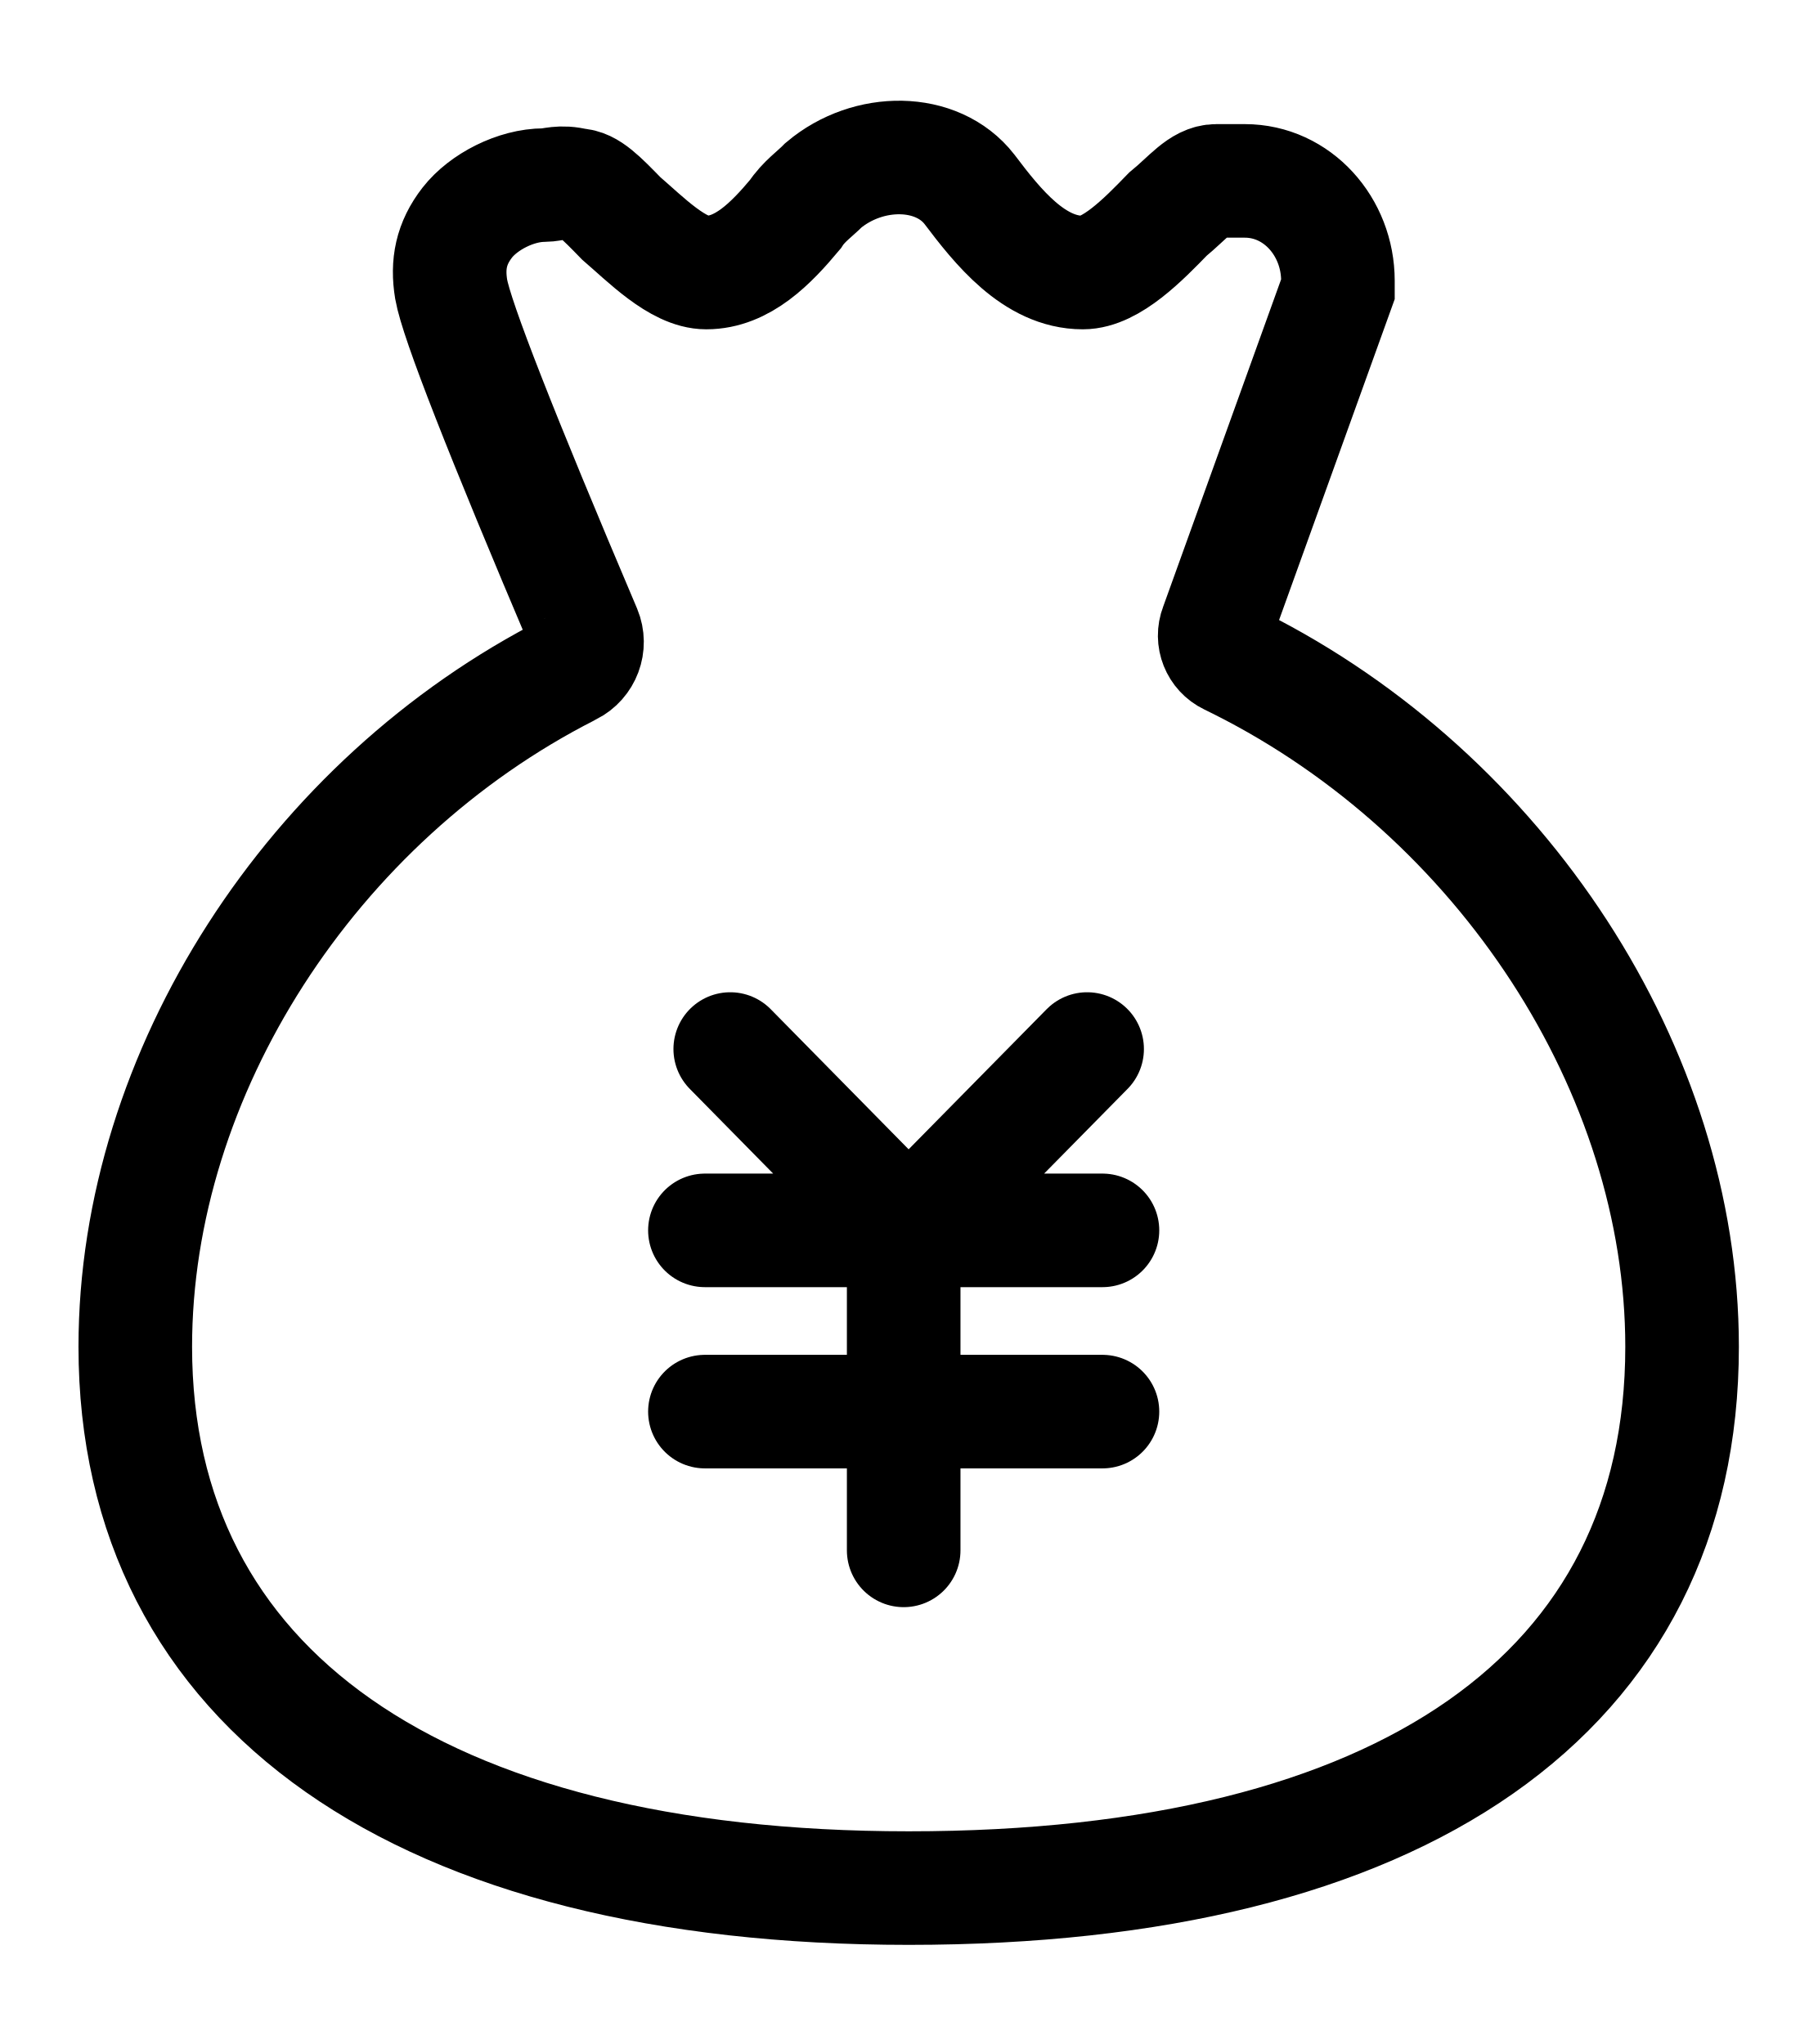
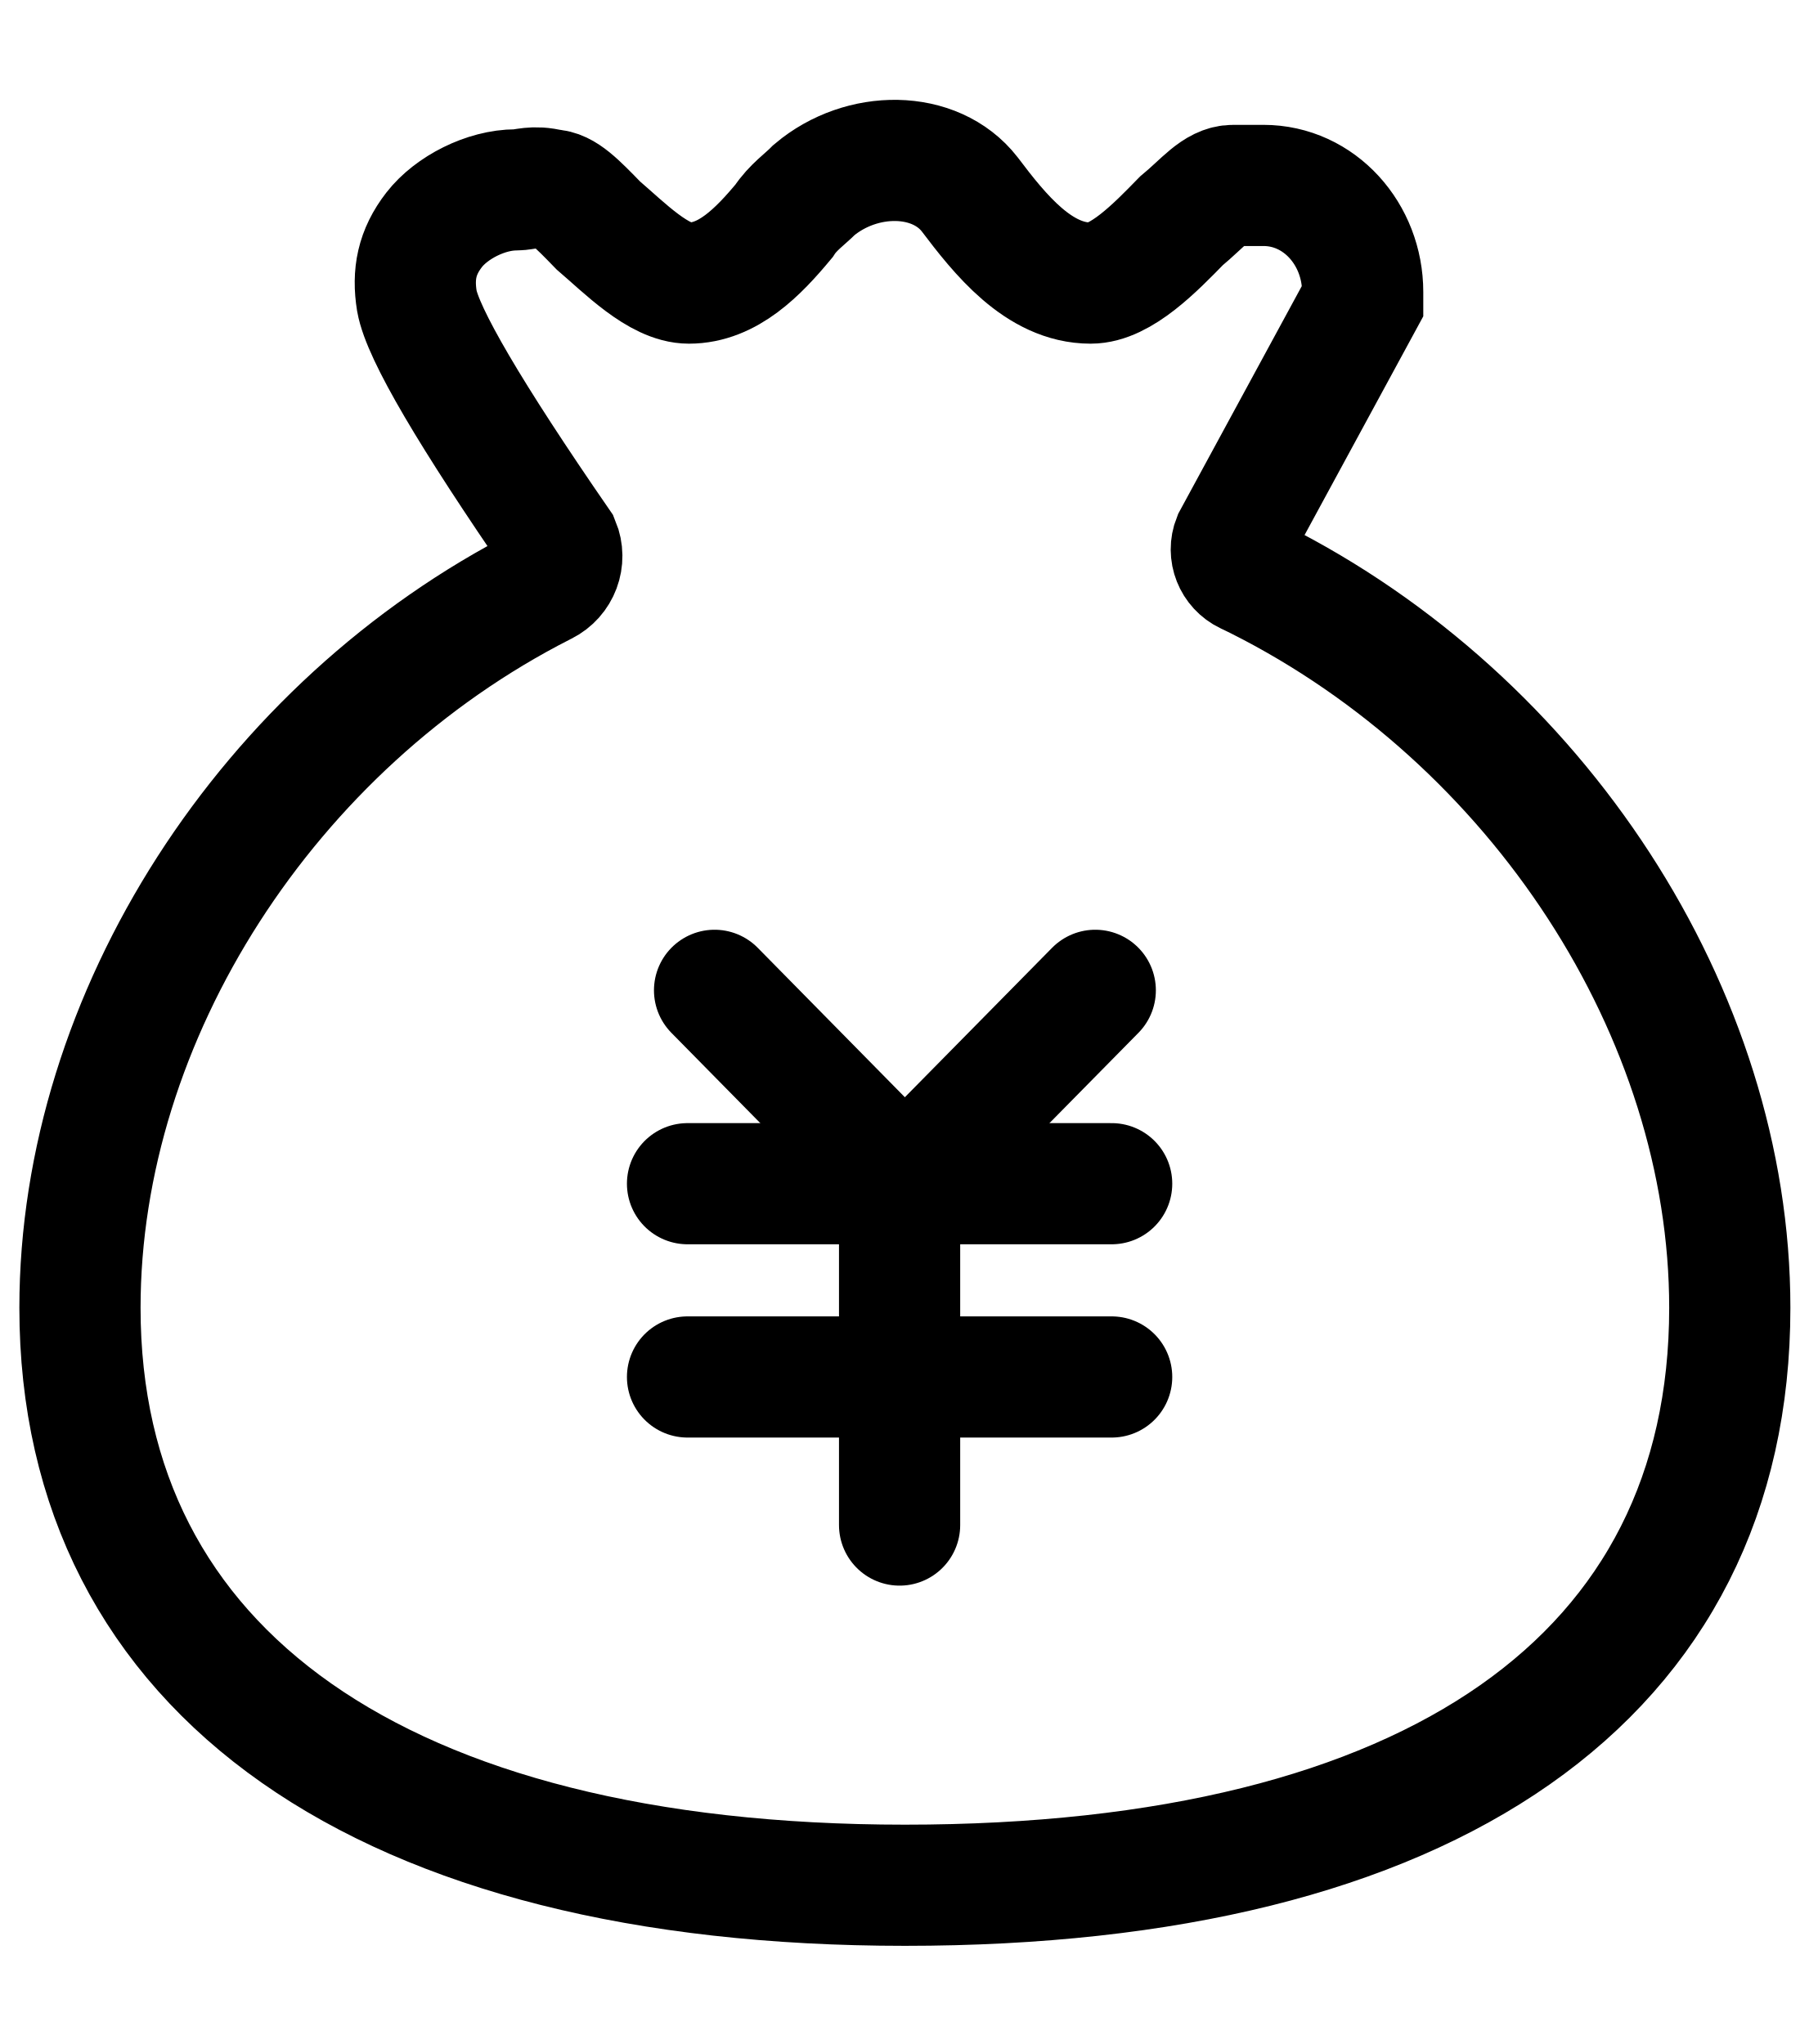
<svg xmlns="http://www.w3.org/2000/svg" width="16px" height="18px" viewBox="0 0 16 18" version="1.1">
-   <g id="icon" stroke="none" stroke-width="1" fill="none" fill-rule="evenodd">
-     <g transform="translate(-1054, -427)" id="home_grxx_tk_icon_sy">
-       <g transform="translate(1048, 422)">
-         <rect id="Rectangle-Copy-23" x="0" y="0" width="28" height="28" />
-         <g id="收益" transform="translate(7, 6)" fill-rule="nonzero" stroke="#000000">
-           <path d="M9.709,4.517 L10.779,1.547 L10.779,1.473 C10.779,0.997 10.422,0.593 9.959,0.593 L9.709,0.593 C9.567,0.593 9.46,0.74 9.281,0.887 C9.068,1.107 8.782,1.4 8.533,1.4 C8.105,1.4 7.784,0.997 7.535,0.667 C7.25,0.3 6.644,0.3 6.251,0.63 C6.18,0.703 6.073,0.777 6.002,0.887 C5.788,1.143 5.538,1.4 5.218,1.4 C4.968,1.4 4.683,1.107 4.469,0.923 C4.291,0.74 4.184,0.63 4.077,0.63 C3.934,0.593 3.863,0.63 3.792,0.63 C3.542,0.63 3.257,0.777 3.114,0.96 C2.972,1.143 2.936,1.327 2.972,1.547 C3.019,1.816 3.411,2.818 4.148,4.553 L4.148,4.553 C4.201,4.681 4.146,4.827 4.023,4.889 C4.018,4.891 4.014,4.894 4.01,4.896 C1.747,6.046 0.191,8.449 0.191,10.86 C0.191,13.867 2.687,15.627 7,15.627 C11.349,15.627 13.809,13.903 13.809,10.86 C13.809,8.427 12.223,6.005 9.914,4.844 C9.889,4.831 9.857,4.816 9.821,4.798 L9.821,4.798 C9.716,4.748 9.667,4.625 9.709,4.517 L9.709,4.517 Z" id="Shape" />
-           <path d="M6.956,11.431 L5.206,11.431 L6.956,11.431 L6.956,9.835 L6.956,11.431 Z M6.956,11.431 L8.706,11.431 L6.956,11.431 L6.956,12.653 L6.956,11.431 Z M5.206,9.835 L8.706,9.835 L5.206,9.835 Z M5.429,8.238 L6.843,9.675 L5.429,8.238 Z M8.571,8.238 L7.086,9.746 L8.571,8.238 Z" id="Combined-Shape" stroke-linecap="round" stroke-linejoin="round" />
+   <g id="Page-1" stroke="none" stroke-width="1" fill="none" fill-rule="evenodd">
+     <g id="02_我的项目_头像_下拉列表" transform="translate(-1672, -256)" fill-rule="nonzero" stroke="#000000" stroke-width="1.067">
+       <g id="HOME_TX_TK" transform="translate(1652, 60)">
+         <g id="pull-down_list/style-copy-2" transform="translate(0, 185)">
+           <g id="pull-down_list/style/nor">
+             <g id="icon_style/28px">
+               <g transform="translate(14, 6)">
+                 <g id="icon_style/28px/icon">
+                   <g transform="translate(6, 6)">
+                     <g id="Top-bar_photo_pulldown_icon_money_defualt_28px" transform="translate(0.5, 0)">
+                       <g id="收益">
+                         <path d="M10.357,3.751 L11.497,1.65 L11.497,1.572 C11.497,1.063 11.117,0.633 10.623,0.633 L10.357,0.633 C10.204,0.633 10.09,0.789 9.9,0.946 C9.672,1.18 9.368,1.493 9.102,1.493 C8.645,1.493 8.303,1.063 8.037,0.711 C7.733,0.32 7.086,0.32 6.668,0.672 C6.592,0.75 6.478,0.828 6.402,0.946 C6.174,1.22 5.908,1.493 5.565,1.493 C5.299,1.493 4.995,1.18 4.767,0.985 C4.577,0.789 4.463,0.672 4.349,0.672 C4.197,0.633 4.12,0.672 4.044,0.672 C3.778,0.672 3.474,0.828 3.322,1.024 C3.17,1.22 3.132,1.415 3.17,1.65 C3.221,1.937 3.639,2.65 4.425,3.79 C4.481,3.926 4.423,4.082 4.291,4.148 C4.286,4.151 4.282,4.153 4.277,4.155 C1.863,5.383 0.204,7.945 0.204,10.517 C0.204,13.724 2.866,15.602 7.467,15.602 C12.106,15.602 14.729,13.764 14.729,10.517 C14.729,7.922 13.038,5.338 10.575,4.1 C10.548,4.087 10.515,4.07 10.476,4.052 C10.363,3.998 10.311,3.867 10.357,3.751 L10.357,3.751 L10.357,3.751 Z" id="Shape" />
+                         <path d="M5.553,9.424 L9.287,9.424" id="Line-4" stroke-linecap="round" stroke-linejoin="round" />
+                         <path d="M5.553,11.126 L9.287,11.126" id="Line-4-Copy" stroke-linecap="round" stroke-linejoin="round" />
+                         <path d="M7.42,9.424 L7.42,12.43" id="Line-5" stroke-linecap="round" stroke-linejoin="round" />
+                         <path d="M5.791,7.721 L7.299,9.253" id="Line-6" stroke-linecap="round" stroke-linejoin="round" />
+                         <path d="M7.775,7.721 L9.359,9.329" id="Line-6-Copy" stroke-linecap="round" stroke-linejoin="round" transform="translate(8.458844, 8.414815) scale(-1, 1) translate(-8.458844, -8.414815) " />
+                       </g>
+                     </g>
+                   </g>
+                 </g>
+               </g>
+             </g>
+           </g>
        </g>
      </g>
    </g>
  </g>
</svg>
